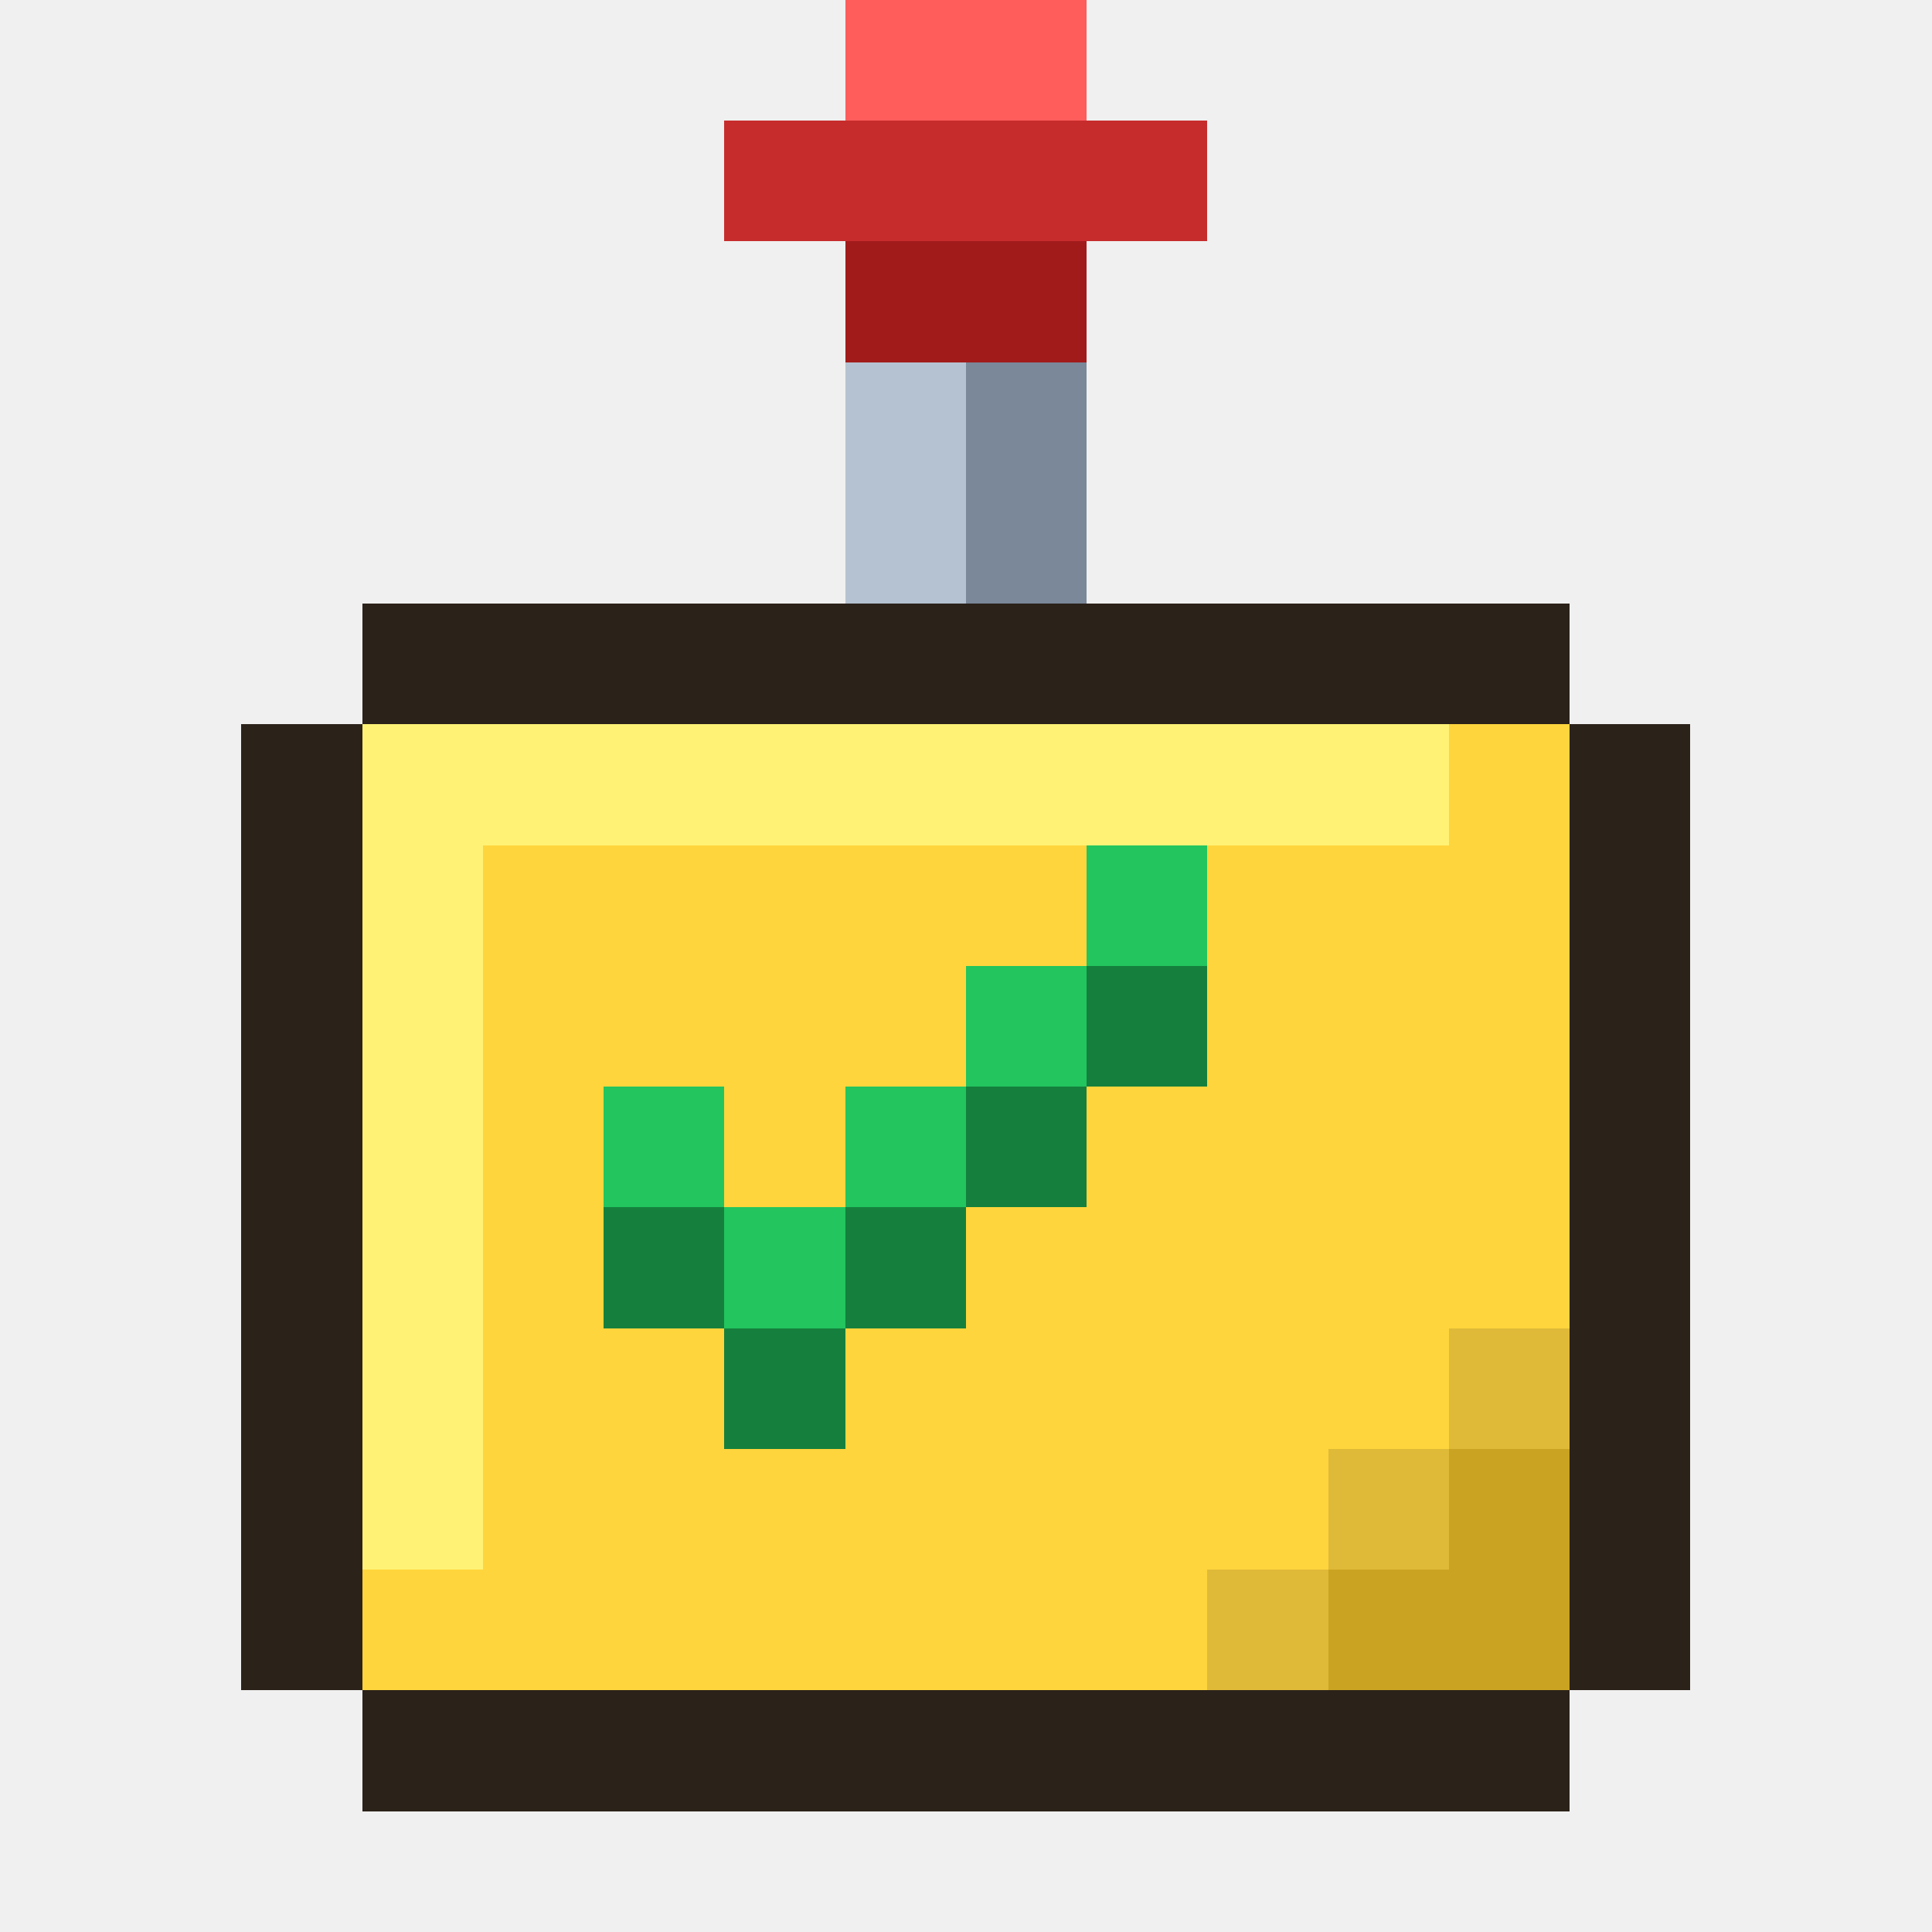
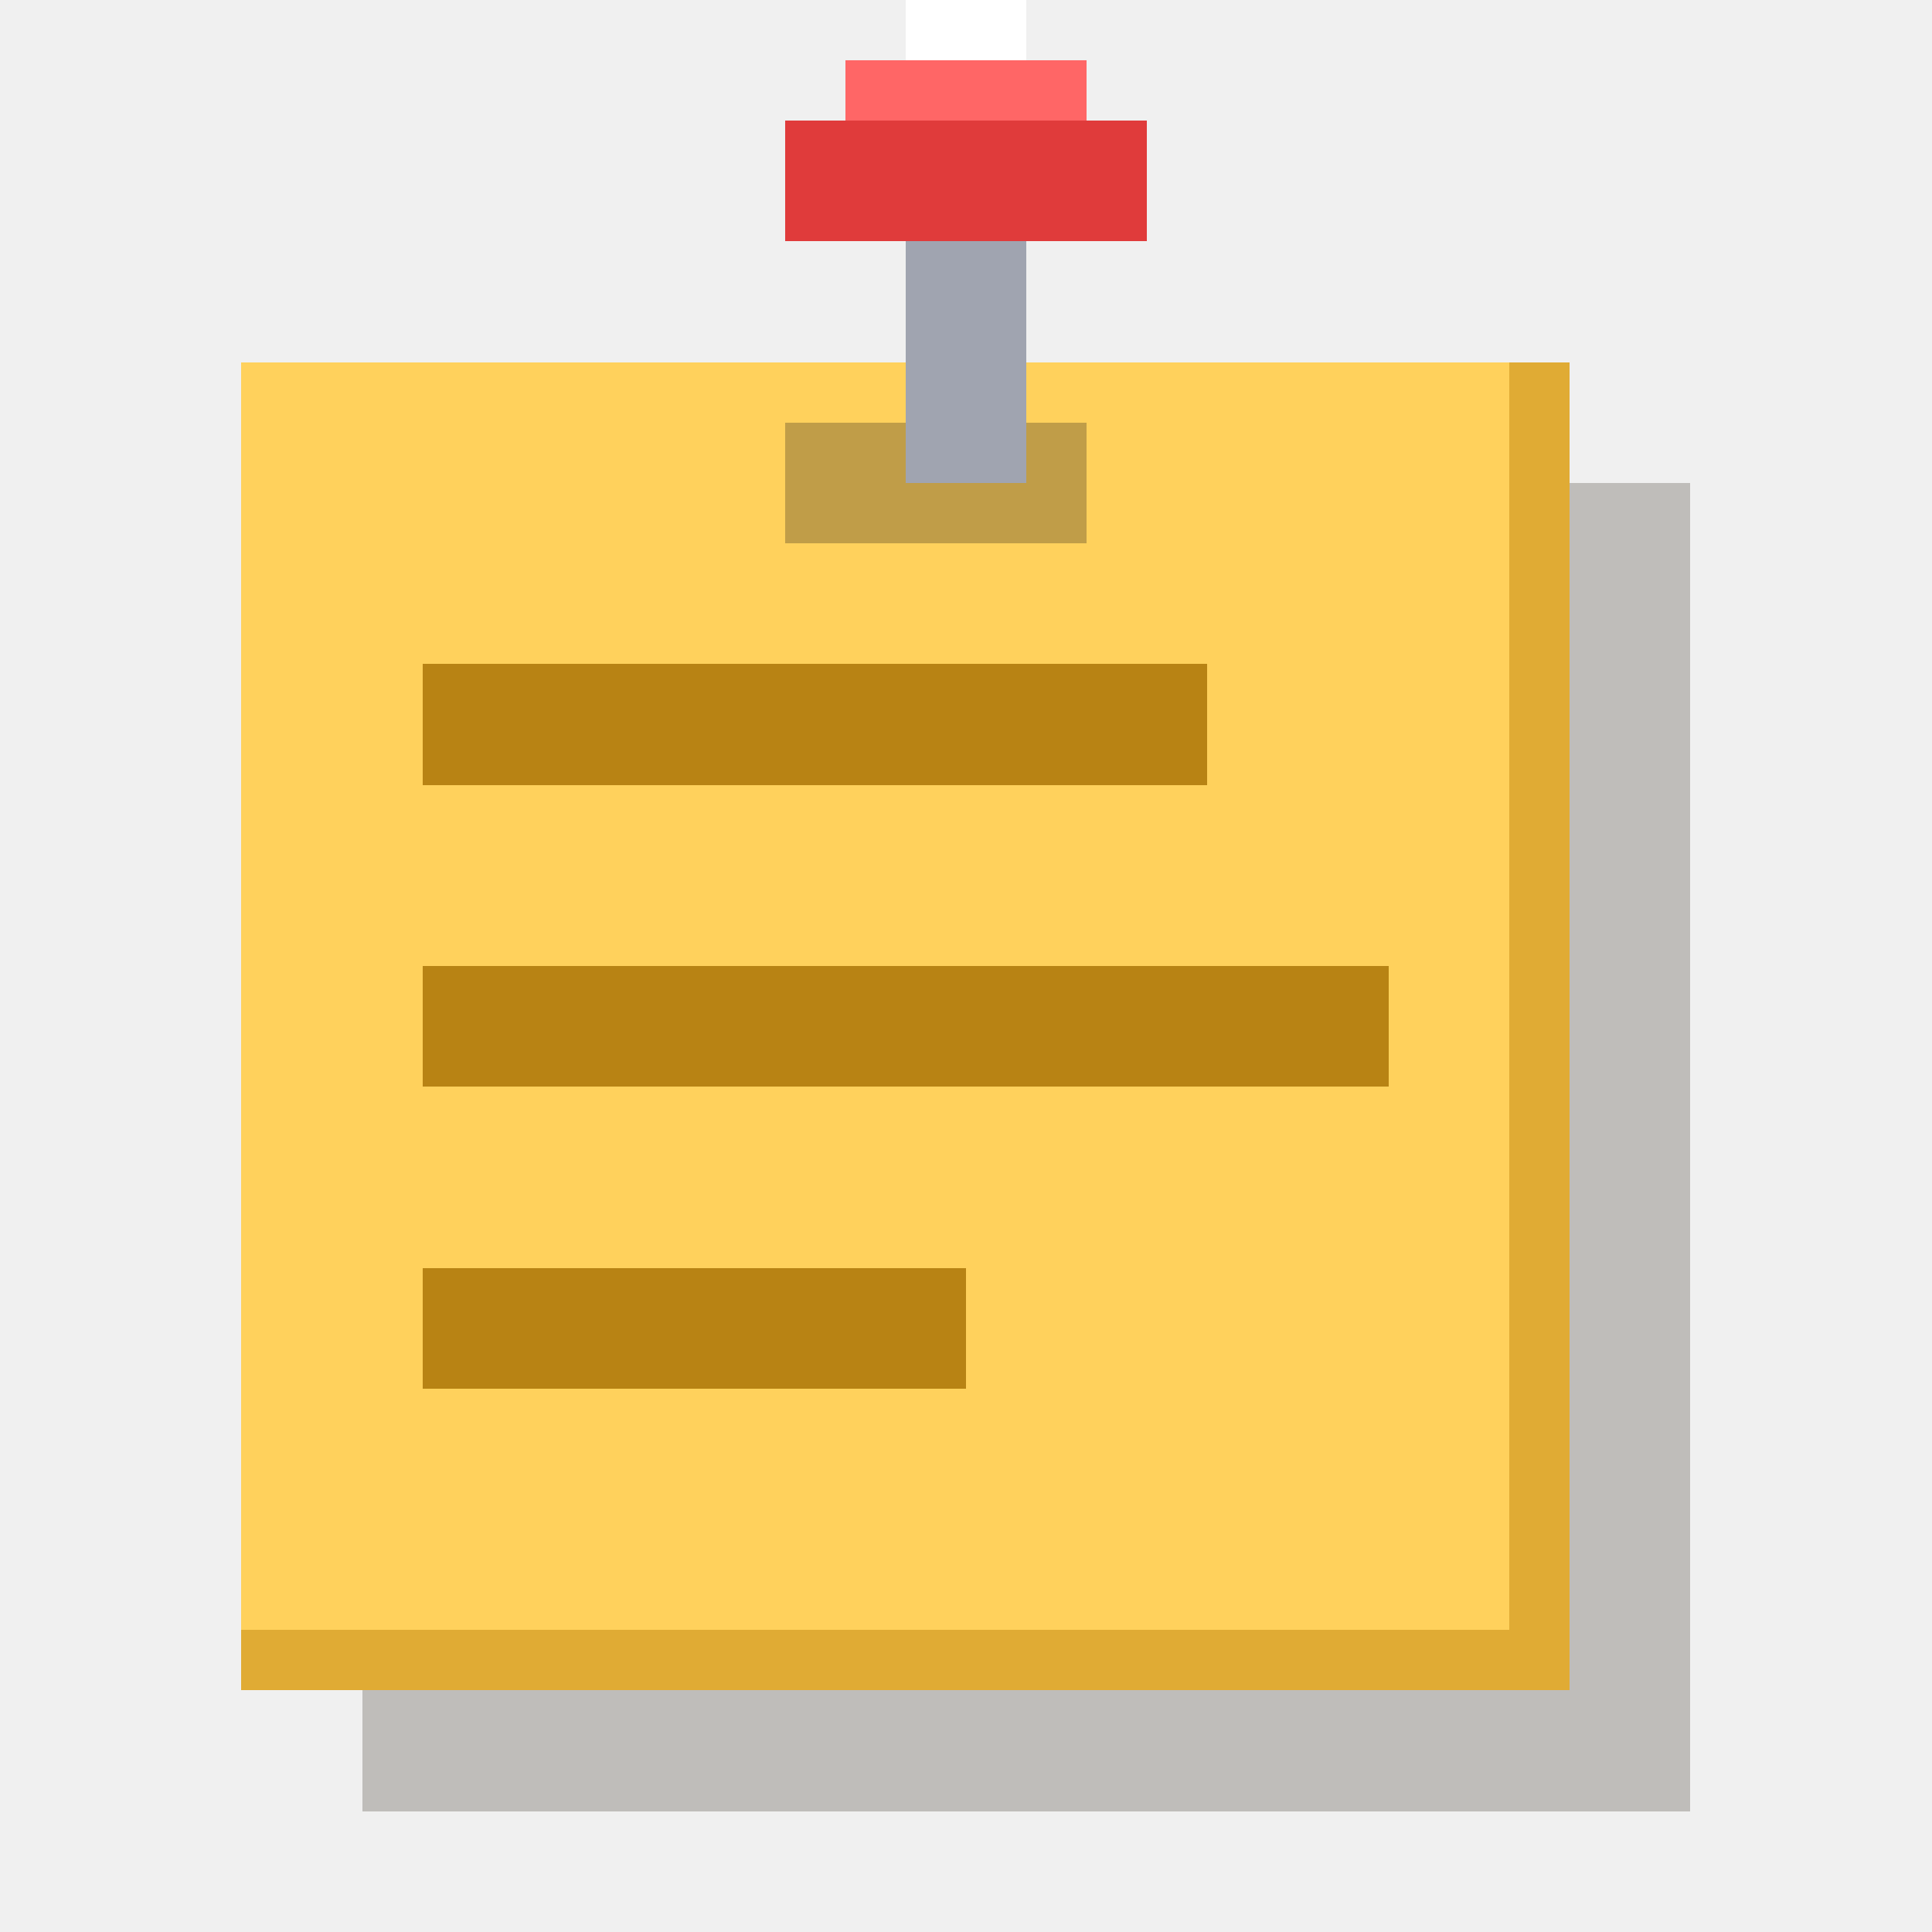
- <svg xmlns="http://www.w3.org/2000/svg" viewBox="0 0 16 16" shape-rendering="crispEdges">
-   <rect x="7" y="0" width="2" height="1" fill="#ff5c5c" />
-   <rect x="6" y="1" width="4" height="1" fill="#c72c2c" />
-   <rect x="7" y="2" width="2" height="1" fill="#a11b1b" />
-   <rect x="7" y="3" width="1" height="2" fill="#b5c2d1" />
-   <rect x="8" y="3" width="1" height="2" fill="#7a8899" />
-   <rect x="8" y="5" width="2" height="1" fill="#d4ad1c" />
-   <rect x="3" y="6" width="10" height="8" fill="#ffd53d" />
-   <rect x="3" y="6" width="9" height="1" fill="#fff275" />
-   <rect x="3" y="7" width="1" height="6" fill="#fff275" />
-   <rect x="5" y="9" width="1" height="1" fill="#22c55e" />
-   <rect x="6" y="10" width="1" height="1" fill="#22c55e" />
-   <rect x="7" y="9" width="1" height="1" fill="#22c55e" />
-   <rect x="8" y="8" width="1" height="1" fill="#22c55e" />
-   <rect x="9" y="7" width="1" height="1" fill="#22c55e" />
-   <rect x="5" y="10" width="1" height="1" fill="#15803d" />
-   <rect x="6" y="11" width="1" height="1" fill="#15803d" />
-   <rect x="7" y="10" width="1" height="1" fill="#15803d" />
-   <rect x="8" y="9" width="1" height="1" fill="#15803d" />
-   <rect x="9" y="8" width="1" height="1" fill="#15803d" />
-   <rect x="12" y="13" width="1" height="1" fill="#caa322" />
-   <rect x="11" y="13" width="1" height="1" fill="#caa322" />
-   <rect x="12" y="12" width="1" height="1" fill="#caa322" />
-   <rect x="10" y="13" width="1" height="1" fill="#2b221a" opacity="0.15" />
-   <rect x="11" y="12" width="1" height="1" fill="#2b221a" opacity="0.15" />
-   <rect x="12" y="11" width="1" height="1" fill="#2b221a" opacity="0.15" />
-   <rect x="3" y="5" width="10" height="1" fill="#2b221a" />
-   <rect x="3" y="14" width="10" height="1" fill="#2b221a" />
-   <rect x="2" y="6" width="1" height="8" fill="#2b221a" />
-   <rect x="13" y="6" width="1" height="8" fill="#2b221a" />
+ <svg xmlns="http://www.w3.org/2000/svg" viewBox="0 0 32 32" shape-rendering="crispEdges">
+   <rect x="6" y="8" width="22" height="22" fill="#2d2219" opacity="0.25" />
+   <rect x="4" y="6" width="22" height="22" fill="#ffd15c" />
+   <rect x="25" y="6" width="1" height="22" fill="#e0ab34" />
+   <rect x="4" y="27" width="22" height="1" fill="#e0ab34" />
+   <rect x="7" y="11" width="13" height="2" fill="#b88314" />
+   <rect x="7" y="16" width="16" height="2" fill="#b88314" />
+   <rect x="7" y="21" width="9" height="2" fill="#b88314" />
+   <rect x="13" y="7" width="5" height="2" fill="#2d2219" opacity="0.3" />
+   <rect x="15" y="4" width="2" height="4" fill="#a0a4b0" />
+   <rect x="13" y="2" width="6" height="2" fill="#e03b3b" />
+   <rect x="14" y="1" width="4" height="1" fill="#ff6666" />
+   <rect x="15" y="0" width="2" height="1" fill="#ffffff" />
</svg>
